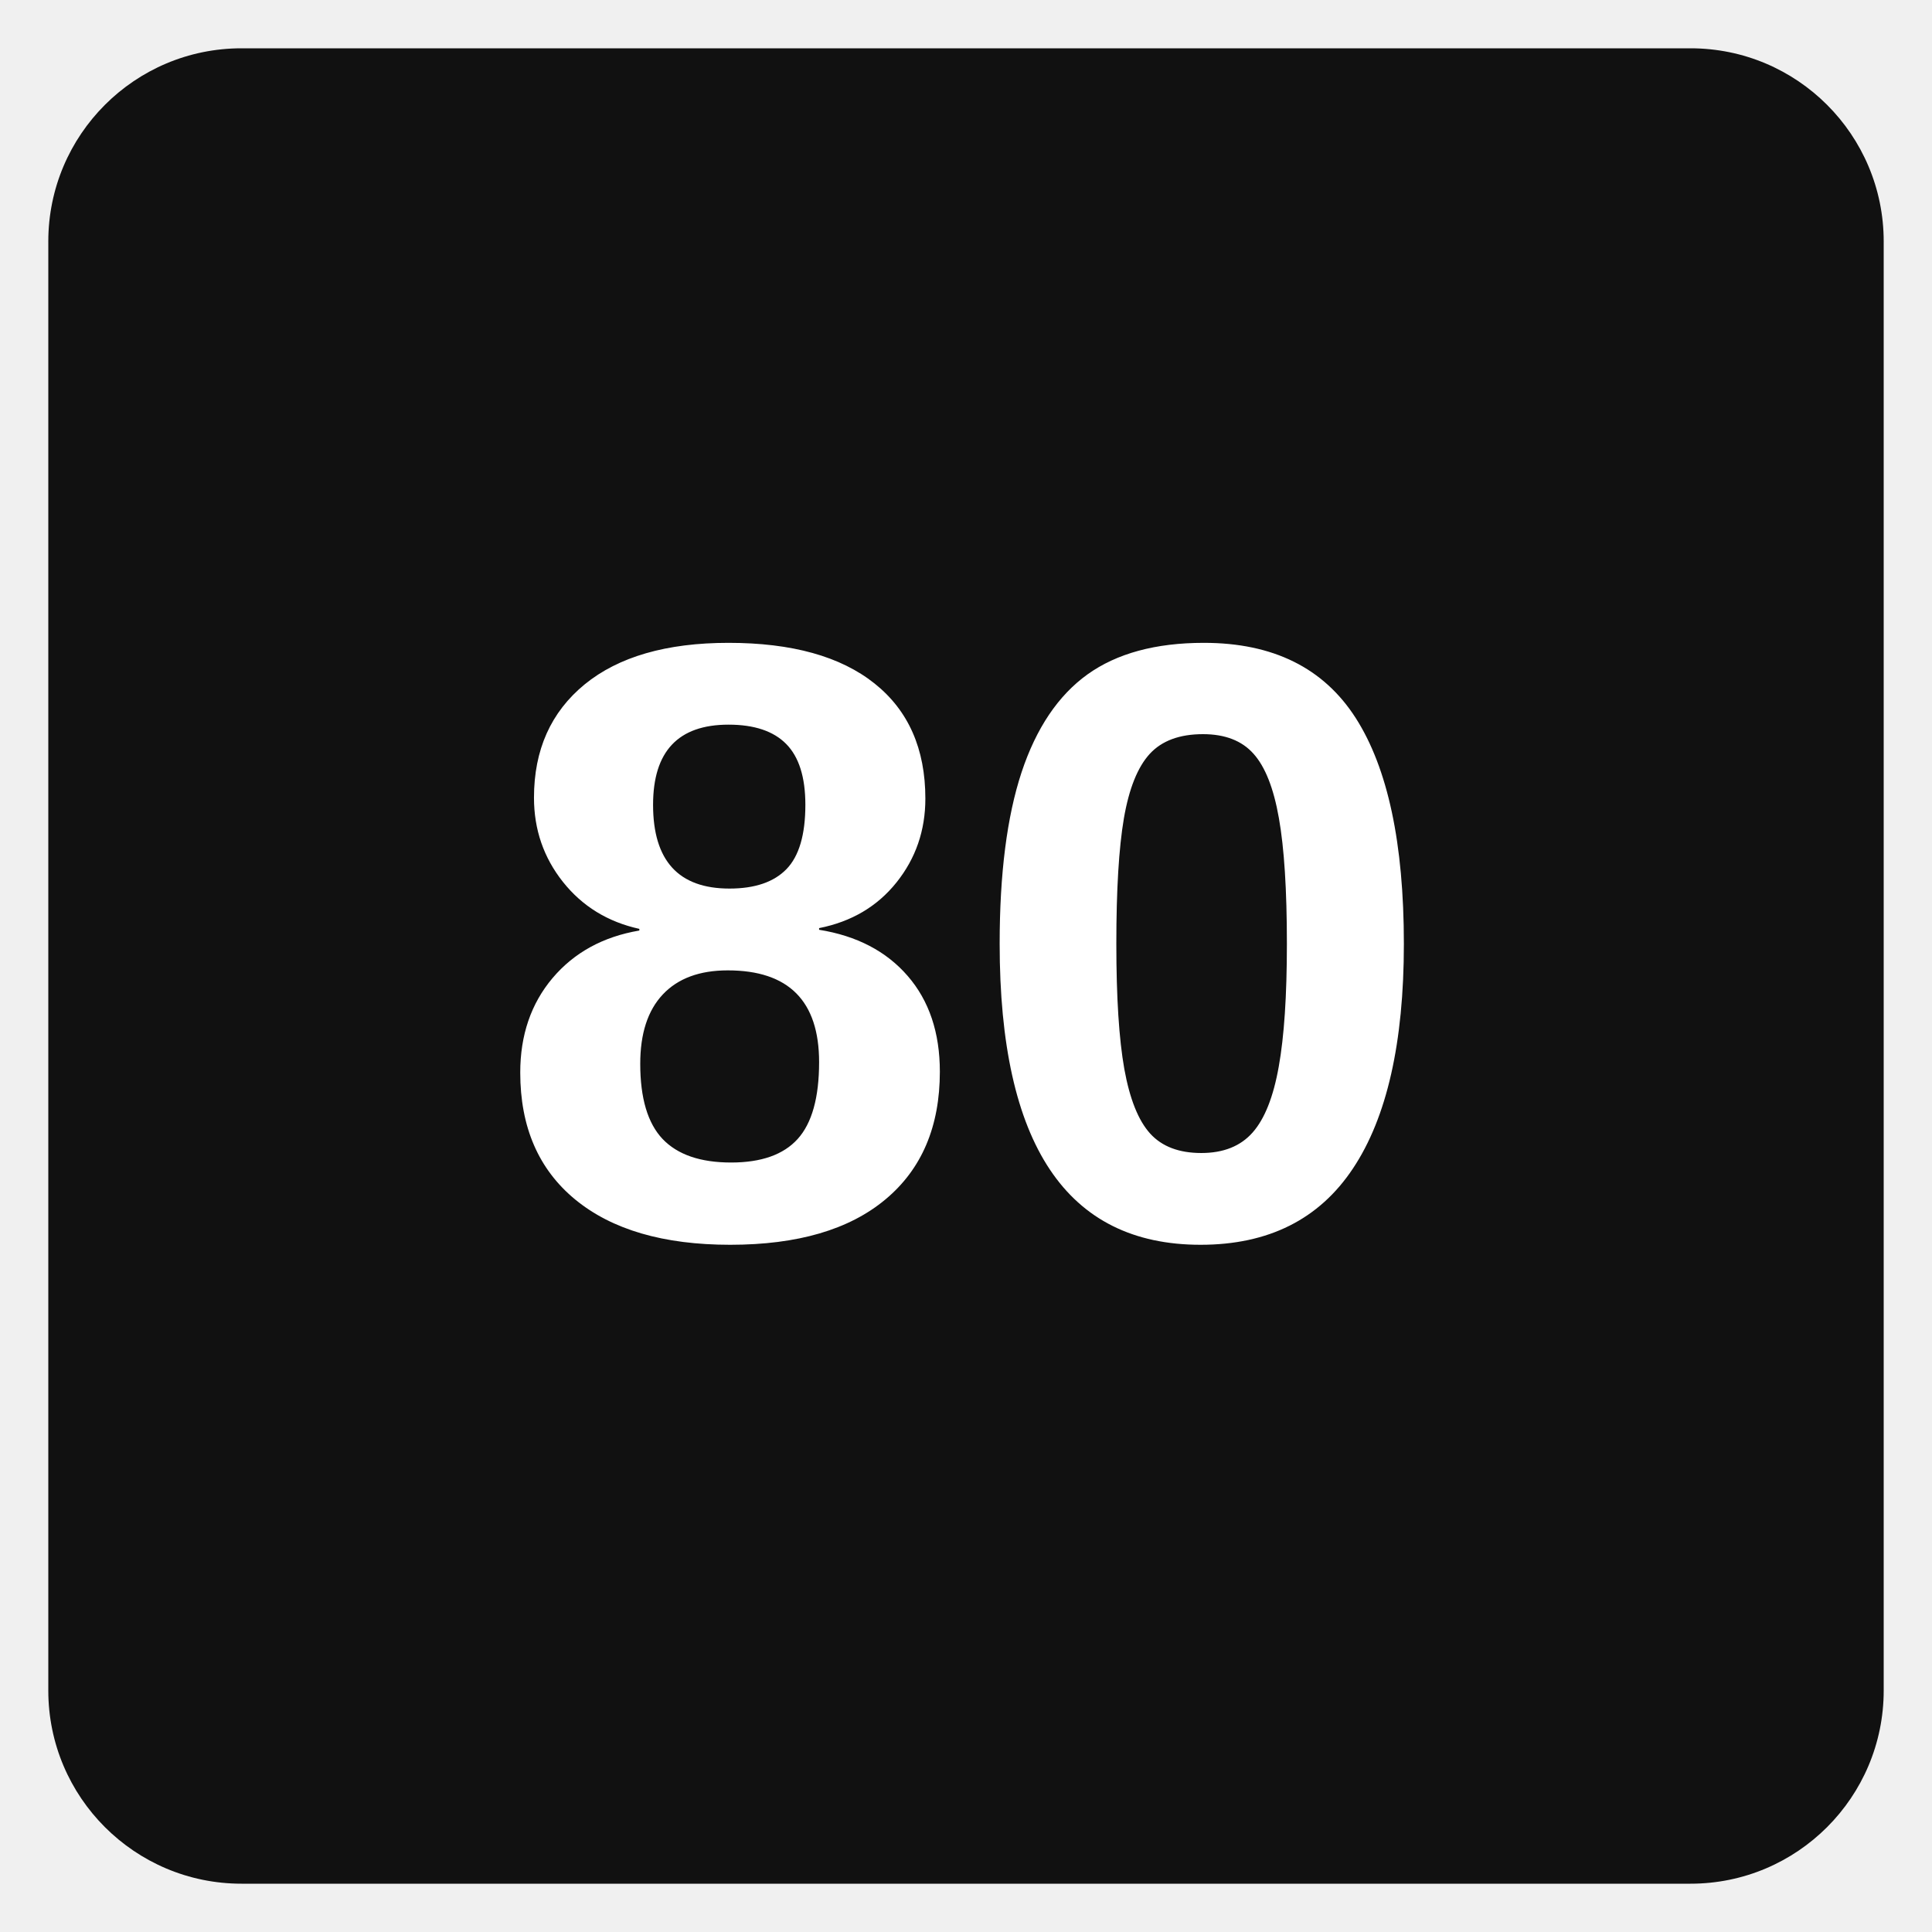
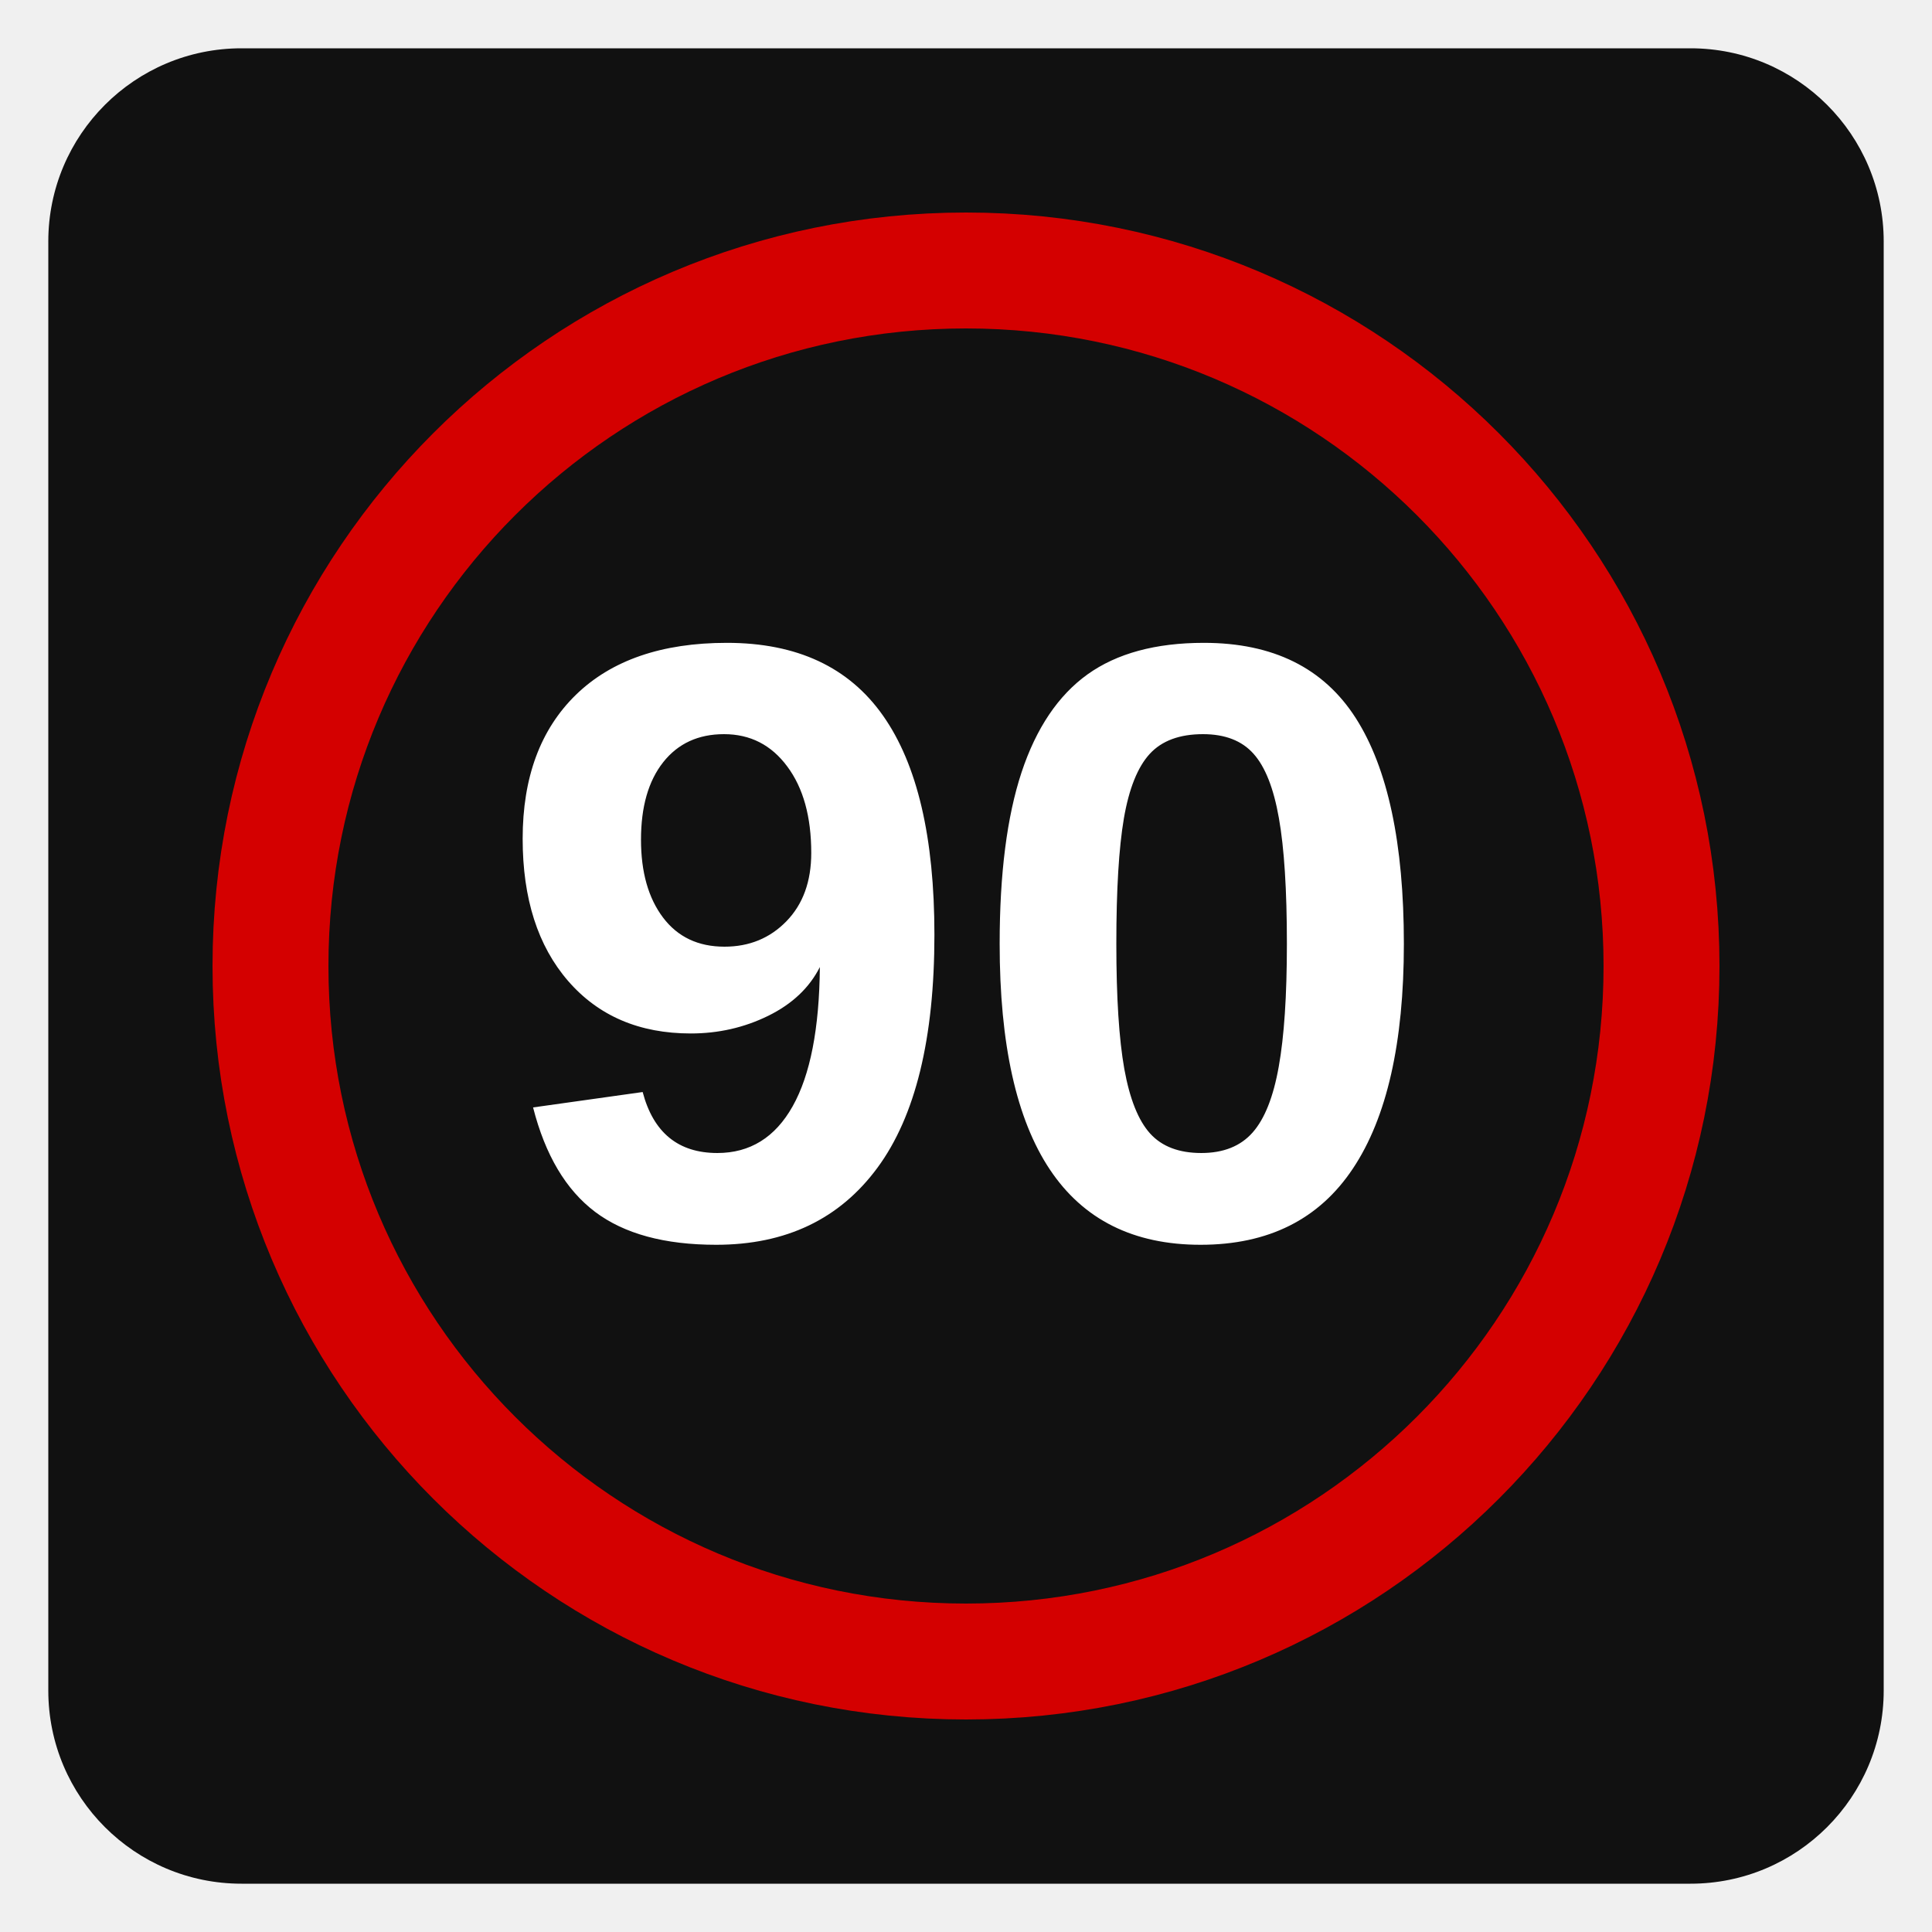
<svg xmlns="http://www.w3.org/2000/svg" width="200" height="200" viewBox="0 0 200 200">
  <rect x="5" y="5" width="190" height="190" rx="20" fill="#111111" />
-   <text x="100" y="128" text-anchor="middle" font-family="Arial, Helvetica, sans-serif" font-size="88" font-weight="bold" fill="#ffffff">80</text>
+   <circle cx="100" cy="100" r="72" fill="none" stroke="#d40000" stroke-width="12" />
+   <text x="100" y="128" text-anchor="middle" font-family="Arial, Helvetica, sans-serif" font-size="88" font-weight="bold" fill="#ffffff">90</text>
</svg>
